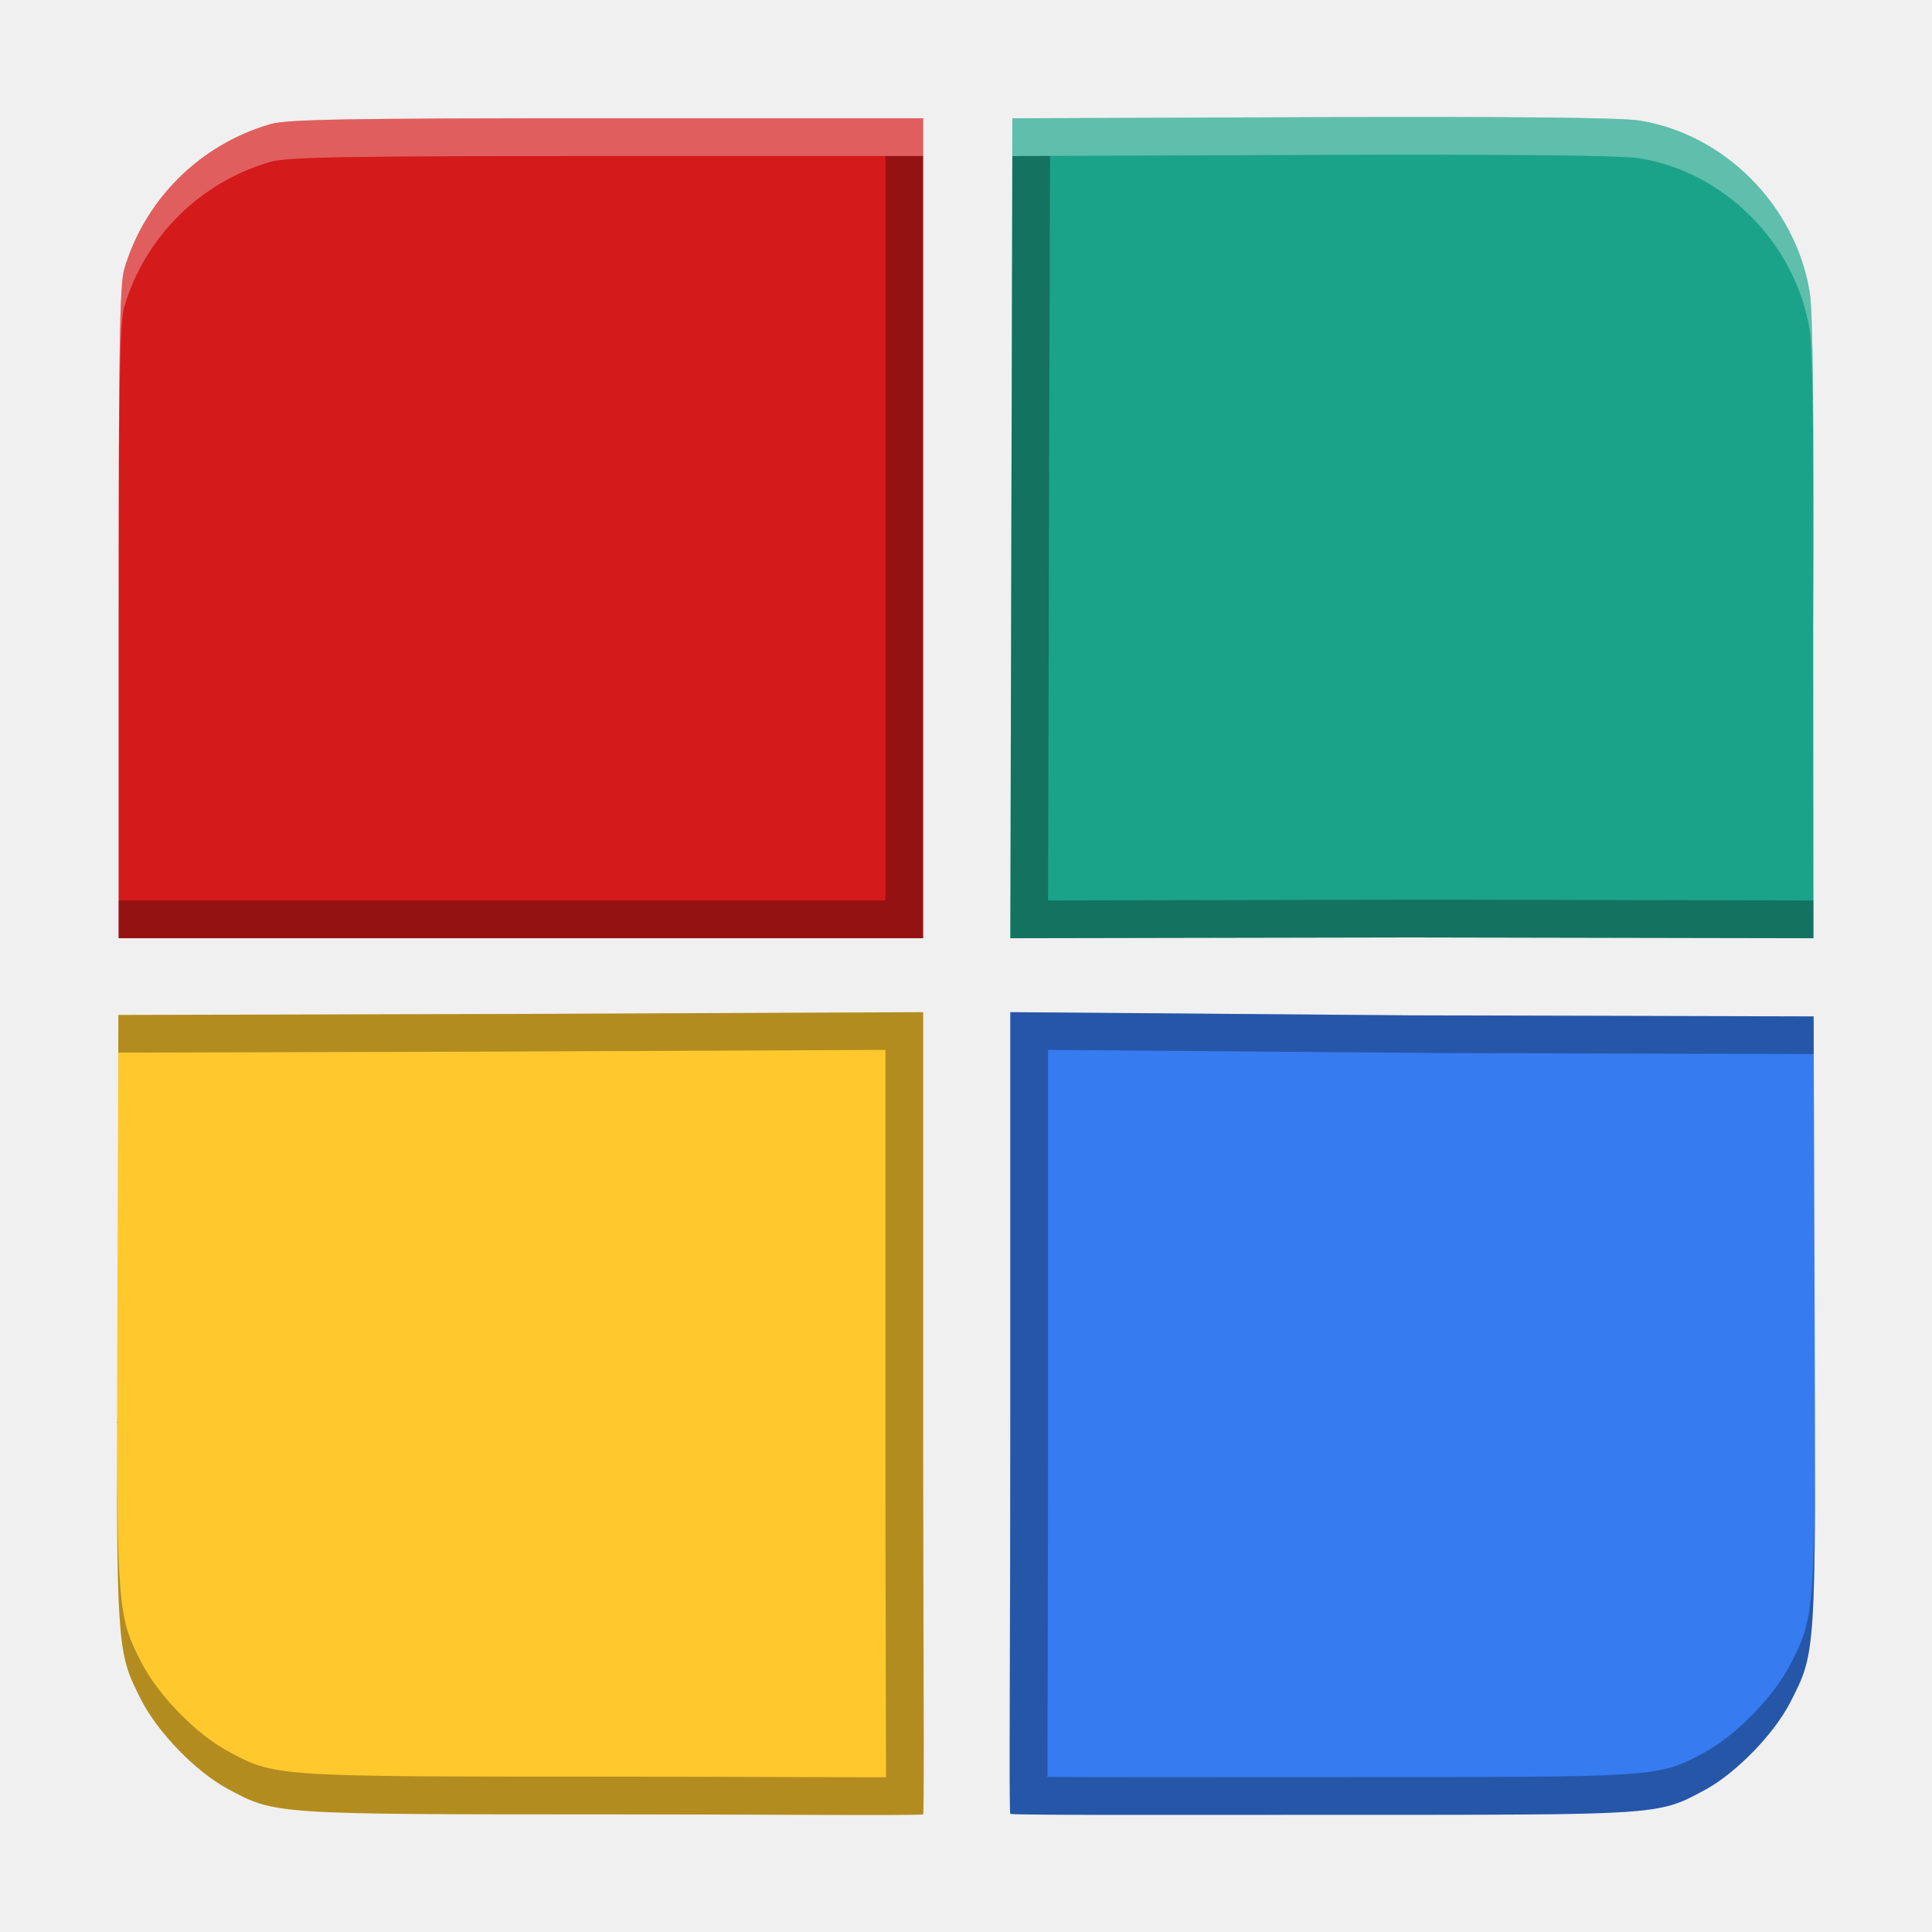
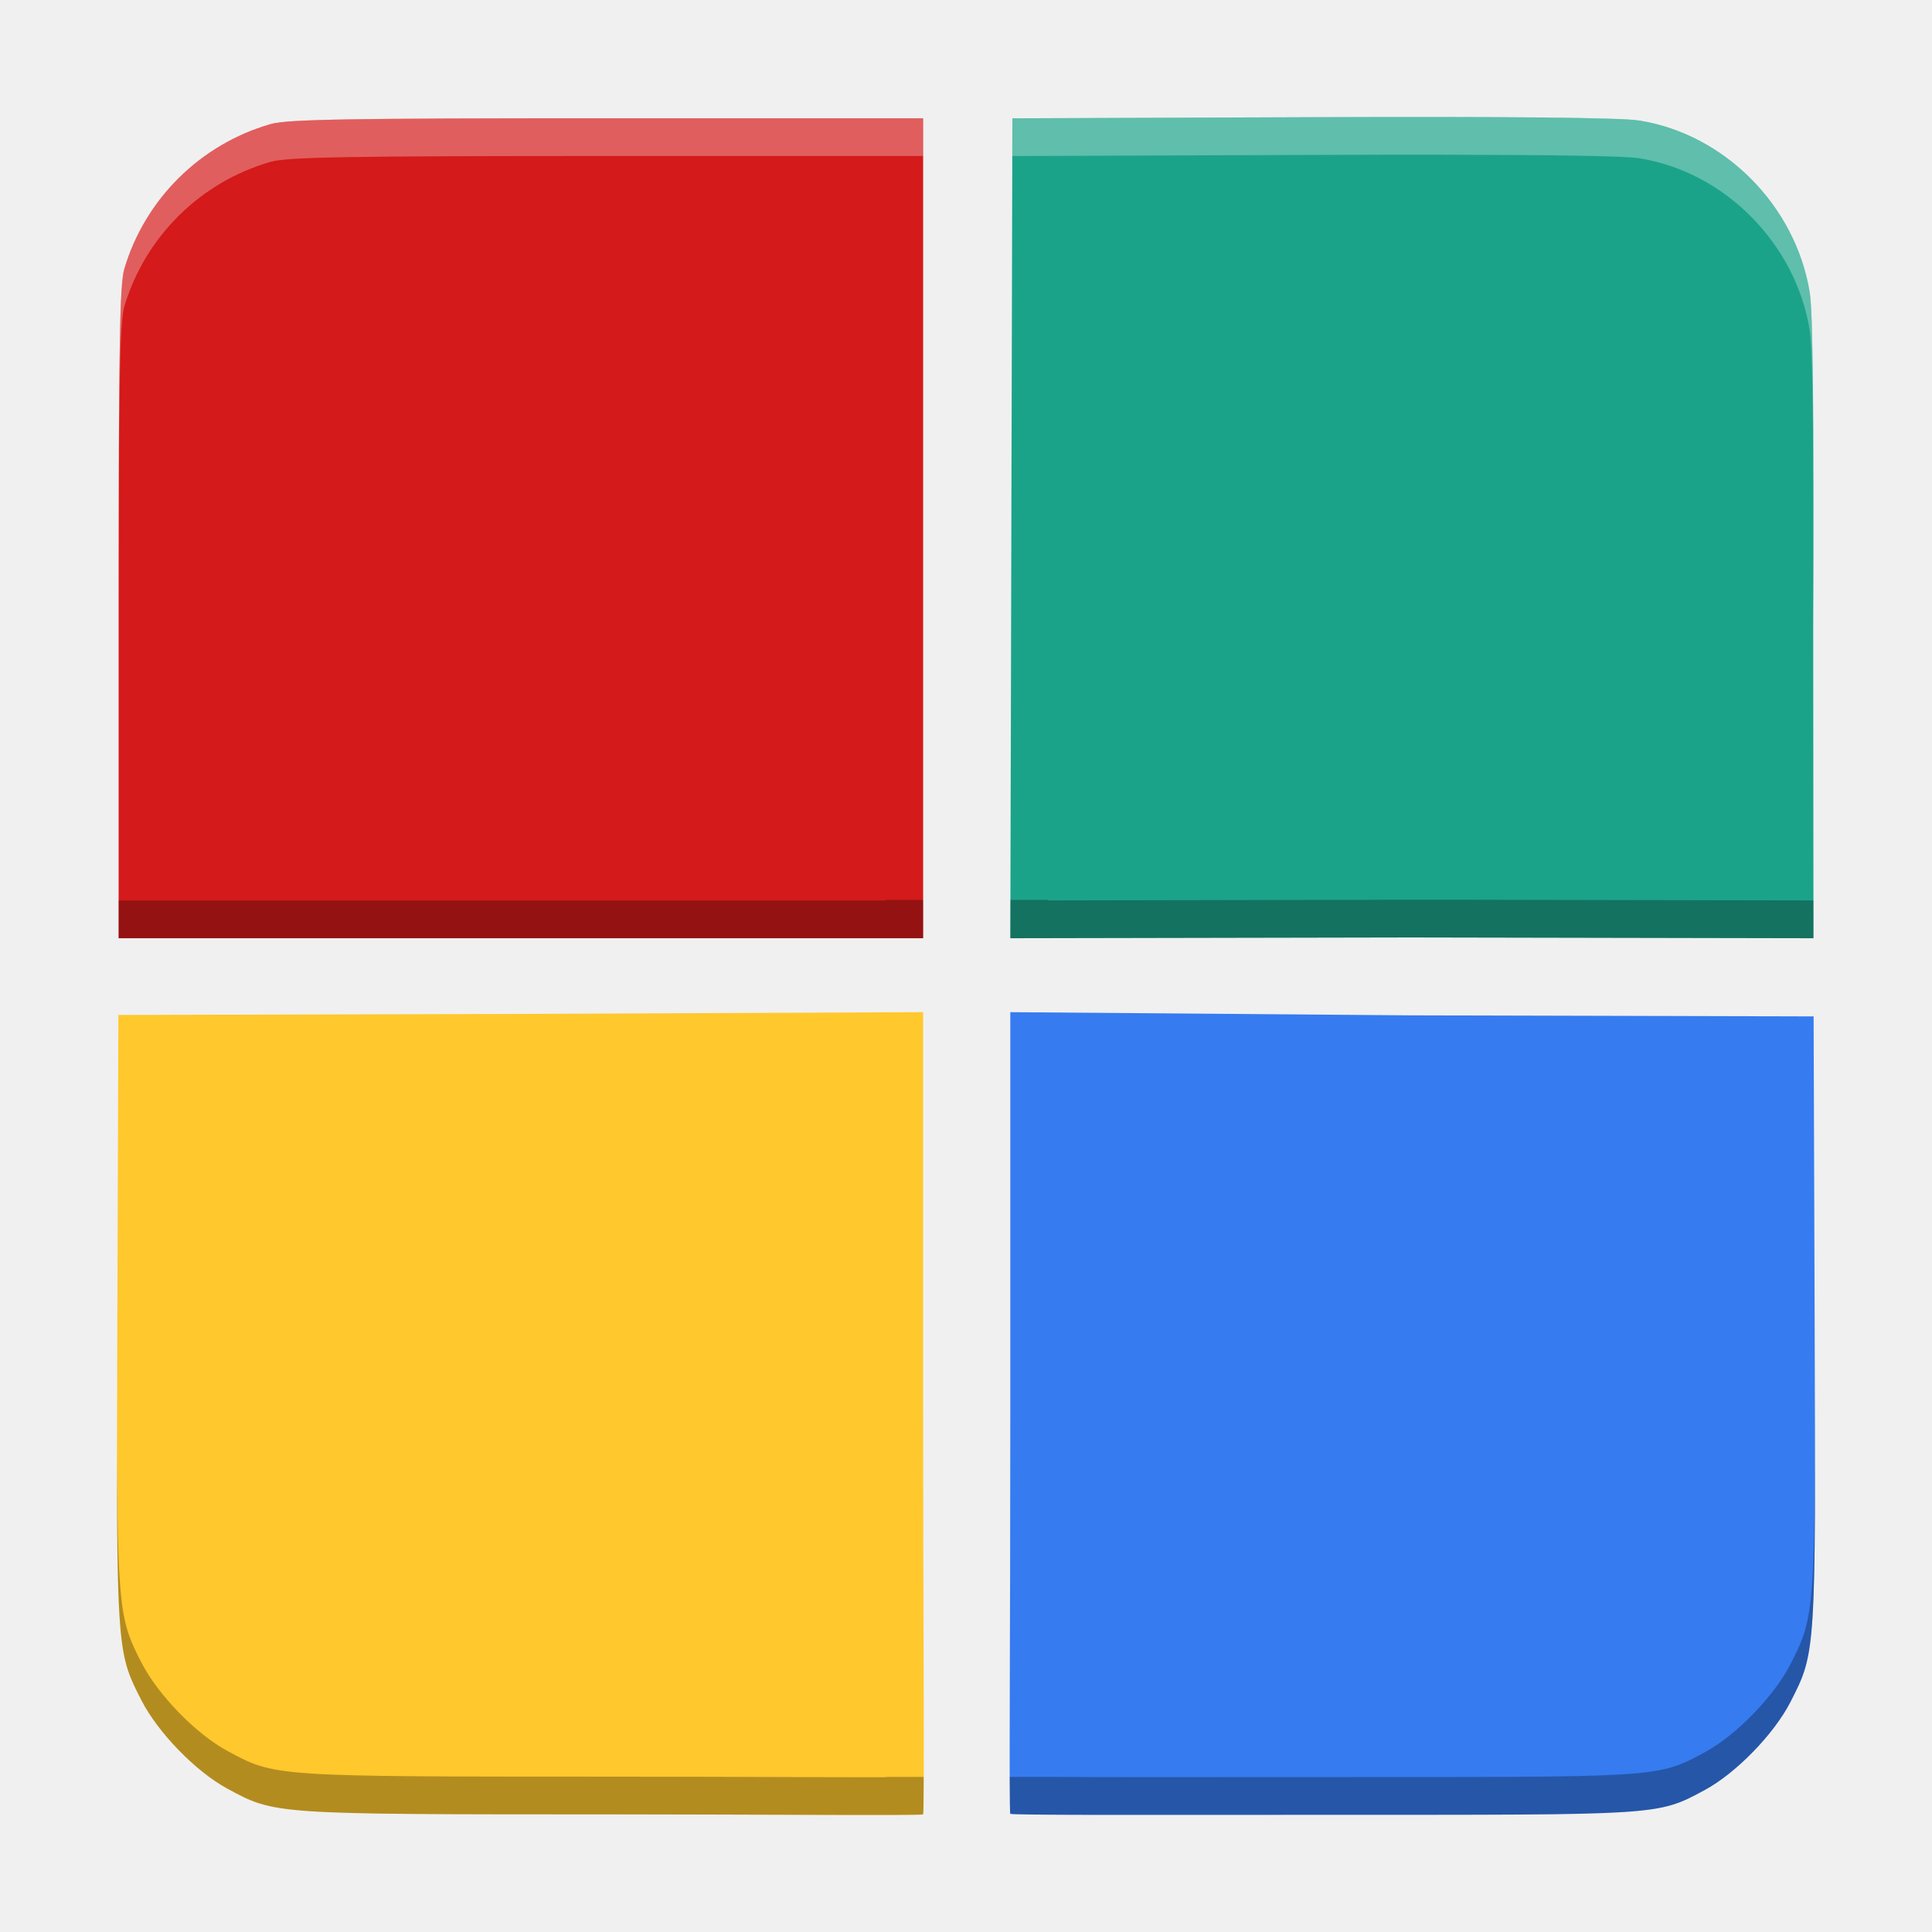
<svg xmlns="http://www.w3.org/2000/svg" id="svg2" version="1.1" width="512" height="512" viewBox="0 0 512 512">
  <defs id="defs6" />
  <path style="fill:#367bf0;fill-opacity:1;stroke-width:1.087" d="m 267.742,480.671 c -0.391,-0.401 0,-48.369 0,-106.386 V 268.234 l 106.059,0.844 106.827,0.279 0.273,80.278 c 0.302,88.709 0.333,88.214 -6.398,101.372 -4.371,8.545 -14.436,18.89 -22.746,23.378 -12.725,6.873 -11.827,6.538 -101.755,6.555 -44.884,0.009 -81.87,0.132 -82.26,-0.269 z" id="path3009" />
  <path style="fill:#d41a1a;fill-opacity:1;stroke-width:1.087" d="M 31.435,162.601 C 31.444,91.893 31.717,75.369 32.946,71.239 38.45,52.735 53.102,38.236 71.703,32.887 76.115,31.618 92.039,31.342 160.857,31.342 h 83.783 V 139.852 248.641 H 138.032 31.436 l -0.001,-86.041 z" id="path3025" />
  <path style="fill:#1ba389;fill-opacity:1;stroke-width:1.087" d="m 268.015,140.035 0.273,-108.68 79.207,-0.298 c 51.451,-0.194 81.833,0.106 86.7,0.854 22.709,3.49 41.672,22.535 45.405,45.6 0.848,5.24 1.124,32.067 0.917,89.072 l 0.073,82.058 -106.609,-0.205 -106.239,0.205 z" id="path2986" />
  <path style="fill:#ffc82d;fill-opacity:1;stroke-width:1.087" d="m 244.64,480.815 c 0.391,-0.401 0,-57.465 0,-106.776 V 268.234 l -106.441,0.461 -106.827,0.279 -0.273,80.278 c -0.302,88.709 -0.333,88.214 6.398,101.372 4.371,8.545 14.436,18.89 22.746,23.378 12.725,6.873 11.827,6.812 101.755,6.83 44.884,0.009 82.252,0.384 82.643,-0.017 z" id="path3009-2" />
-   <path style="opacity:0.3;fill:#000000;fill-opacity:1;stroke-width:1.087" d="m 278.262,41.318 -9.975,0.037 -0.271,98.68 -0.248,98.605 -0.025,10 106.238,-0.205 106.609,0.205 -0.01,-10 v -0.019 l -96.6,-0.186 -4.99,0.01 -5.008,-0.01 -96.24,0.186 0.273,-108.586 z m -43.621,0.023 V 129.852 238.641 H 138.033 31.436 v 10 H 138.031 244.641 v -10 -98.789 -98.51 z m 245.93,84.15 c -2.5e-4,9.348 -0.009,19.189 -0.053,31.09 l 0.006,6.559 c 0.048,-14.454 0.066,-27.094 0.047,-37.648 z m -235.93,142.742 -106.441,0.461 -106.826,0.279 -0.033,9.975 96.859,-0.254 106.441,-0.461 v 105.805 c 0,31.834 0.152,65.987 0.162,86.947 -13.808,0.032 -41.073,-0.148 -72.807,-0.154 -89.927,-0.018 -89.027,0.042 -101.752,-6.83 -8.31,-4.488 -18.377,-14.834 -22.748,-23.379 -5.574,-10.897 -6.493,-13.204 -6.479,-63.793 -0.131,60.995 0.54,62.183 6.479,73.793 4.371,8.545 14.436,18.891 22.746,23.379 12.725,6.872 11.829,6.812 101.756,6.83 31.735,0.006 59,0.186 72.807,0.154 0.002,-1e-5 0.006,0 0.008,0 5.717,-0.013 9.714,-0.054 9.828,-0.172 0.132,-0.136 0.16,-8.212 0.158,-18.859 -1e-5,-0.038 0,-0.083 0,-0.121 -0.003,-20.783 -0.158,-55.258 -0.158,-87.795 z m 23.102,0 v 106.051 c 0,37.861 -0.149,69.933 -0.156,88.809 -0.004,10.043 0.021,17.43 0.156,17.576 7e-5,8e-5 -8e-5,0.002 0,0.002 0.002,0.002 0.05,0.004 0.055,0.006 0.061,0.027 0.317,0.05 0.711,0.072 0.023,0.001 0.049,0.003 0.072,0.004 1.265,0.068 4.662,0.109 8.723,0.141 0.111,8.7e-4 0.163,0.003 0.275,0.004 0,-5.1e-4 10e-6,-0.001 0,-0.002 13.718,0.105 40.74,0.049 72.424,0.043 89.927,-0.018 89.031,0.318 101.756,-6.555 8.31,-4.488 18.375,-14.834 22.746,-23.379 5.939,-11.61 6.61,-12.798 6.479,-73.793 0.014,50.589 -0.904,52.896 -6.479,63.793 -4.371,8.545 -14.436,18.891 -22.746,23.379 -12.725,6.873 -11.827,6.537 -101.754,6.555 -31.68,0.006 -58.701,0.062 -72.422,-0.043 0.019,-19.198 0.16,-50.437 0.16,-86.611 V 278.234 l 106.059,0.844 96.859,0.254 -0.033,-9.975 -106.826,-0.279 z" id="path3009-5" />
+   <path style="opacity:0.3;fill:#000000;fill-opacity:1;stroke-width:1.087" d="M 480.57 125.492 C 480.57 134.841 480.561 144.681 480.518 156.582 L 480.523 163.141 C 480.571 148.687 480.59 136.047 480.57 125.492 z M 373.982 238.436 L 363.396 238.455 C 363.068 238.467 362.741 238.48 362.41 238.48 L 350.682 238.48 L 277.742 238.621 L 277.742 238.48 L 267.768 238.48 L 267.768 238.641 L 267.742 248.641 L 373.98 248.436 L 480.59 248.641 L 480.58 238.641 L 480.58 238.621 L 383.98 238.436 L 378.99 238.445 L 373.982 238.436 z M 234.641 238.48 L 234.641 238.641 L 138.033 238.641 L 31.436 238.641 L 31.436 248.641 L 138.031 248.641 L 244.641 248.641 L 244.641 238.641 L 244.641 238.48 L 234.641 238.48 z M 31.018 376.83 C 30.887 437.825 31.558 439.013 37.496 450.623 C 41.867 459.168 51.932 469.514 60.242 474.002 C 72.967 480.874 72.071 480.814 161.998 480.832 C 193.733 480.838 220.998 481.018 234.805 480.986 C 234.807 480.986 234.81 480.986 234.812 480.986 C 240.529 480.973 244.526 480.932 244.641 480.814 C 244.729 480.724 244.762 476.441 244.779 470.898 L 234.803 470.898 C 234.803 470.922 234.803 470.963 234.803 470.986 C 220.995 471.018 193.73 470.838 161.996 470.832 C 72.069 470.814 72.969 470.874 60.244 464.002 C 51.934 459.514 41.867 449.168 37.496 440.623 C 31.922 429.726 31.003 427.419 31.018 376.83 z M 480.982 377.213 C 480.997 427.802 480.078 430.109 474.504 441.006 C 470.133 449.551 460.068 459.897 451.758 464.385 C 439.033 471.257 439.931 470.922 350.004 470.939 C 318.617 470.945 291.888 470.999 278.051 470.898 L 267.602 470.898 C 267.617 476.358 267.649 480.57 267.742 480.67 L 267.742 480.672 C 267.744 480.674 267.792 480.676 267.797 480.678 C 267.858 480.705 268.114 480.728 268.508 480.75 C 268.53 480.751 268.556 480.753 268.58 480.754 C 269.845 480.822 273.242 480.863 277.303 480.895 C 277.414 480.895 277.466 480.897 277.578 480.898 L 277.578 480.896 C 291.296 481.001 318.318 480.946 350.002 480.939 C 439.929 480.922 439.033 481.257 451.758 474.385 C 460.068 469.897 470.133 459.551 474.504 451.006 C 480.442 439.396 481.113 438.208 480.982 377.213 z " id="path3009-5" />
  <path style="opacity:0.3;fill:#ffffff;fill-opacity:1;stroke-width:1.087" d="m 382.062,31.004 c -10.16,-0.013 -21.706,0.004 -34.568,0.053 l -79.207,0.299 -0.271,108.68 -0.273,108.605 h 0.025 l 0.248,-98.605 0.271,-108.68 79.207,-0.299 c 12.863,-0.048 24.409,-0.065 34.568,-0.053 30.479,0.038 48.483,0.345 52.133,0.906 22.709,3.49 41.671,22.535 45.404,45.6 0.608,3.757 0.918,18.862 0.971,47.982 9.7e-4,-35.431 -0.3,-53.837 -0.971,-57.982 -3.733,-23.065 -22.696,-42.109 -45.404,-45.6 -3.65,-0.561 -21.654,-0.869 -52.133,-0.906 z m -221.205,0.338 c -68.818,0 -84.743,0.276 -89.154,1.545 -18.602,5.35 -33.254,19.849 -38.758,38.354 -1.228,4.129 -1.5,20.654 -1.51,91.361 v 10 c 0.01,-70.708 0.281,-87.232 1.51,-91.361 5.504,-18.504 20.156,-33.004 38.758,-38.354 4.411,-1.269 20.336,-1.545 89.154,-1.545 h 83.783 v -10 z M 480.523,173.141 c -0.004,1.285 -0.001,2.124 -0.006,3.441 l 0.062,72.059 h 0.01 z M 244.641,374.039 v 10 c 0,32.506 0.154,66.941 0.158,87.732 0.068,-17.954 -0.158,-60.004 -0.158,-97.732 z m 23.102,0.246 c 0,44.478 -0.225,82.834 -0.156,98.596 0.008,-18.912 0.156,-50.869 0.156,-88.596 z" id="path3009-1" />
</svg>
